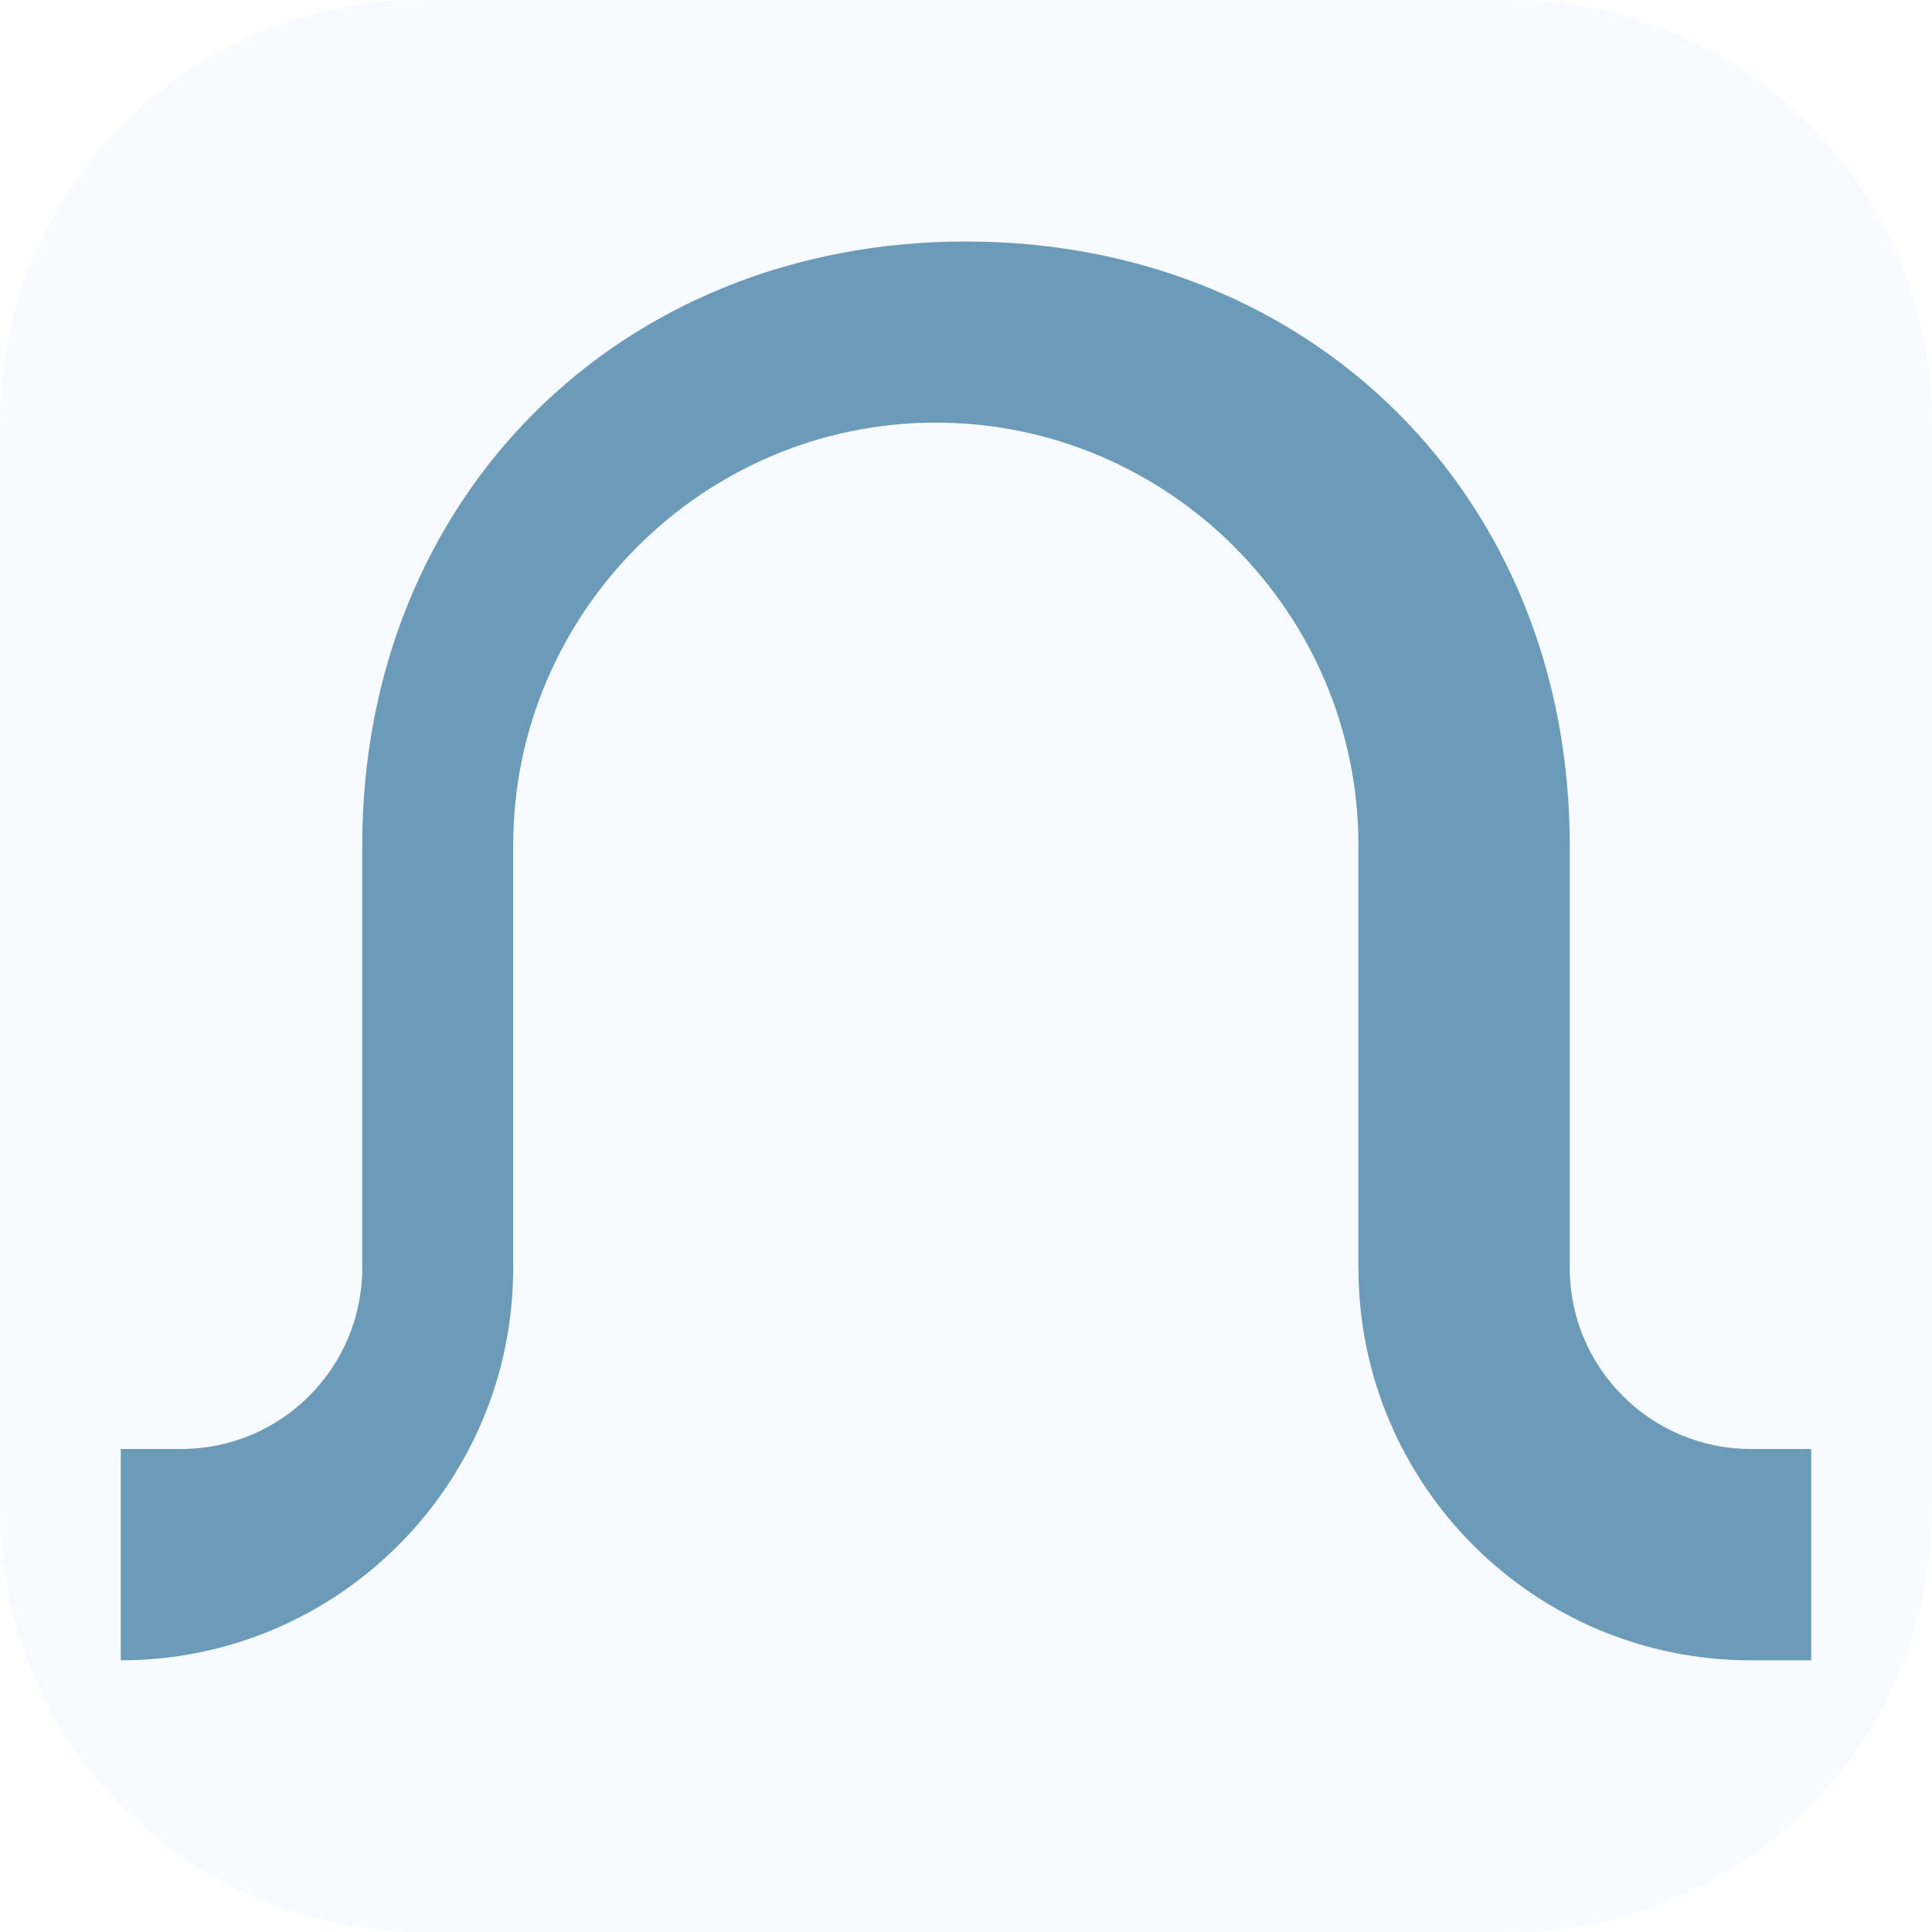
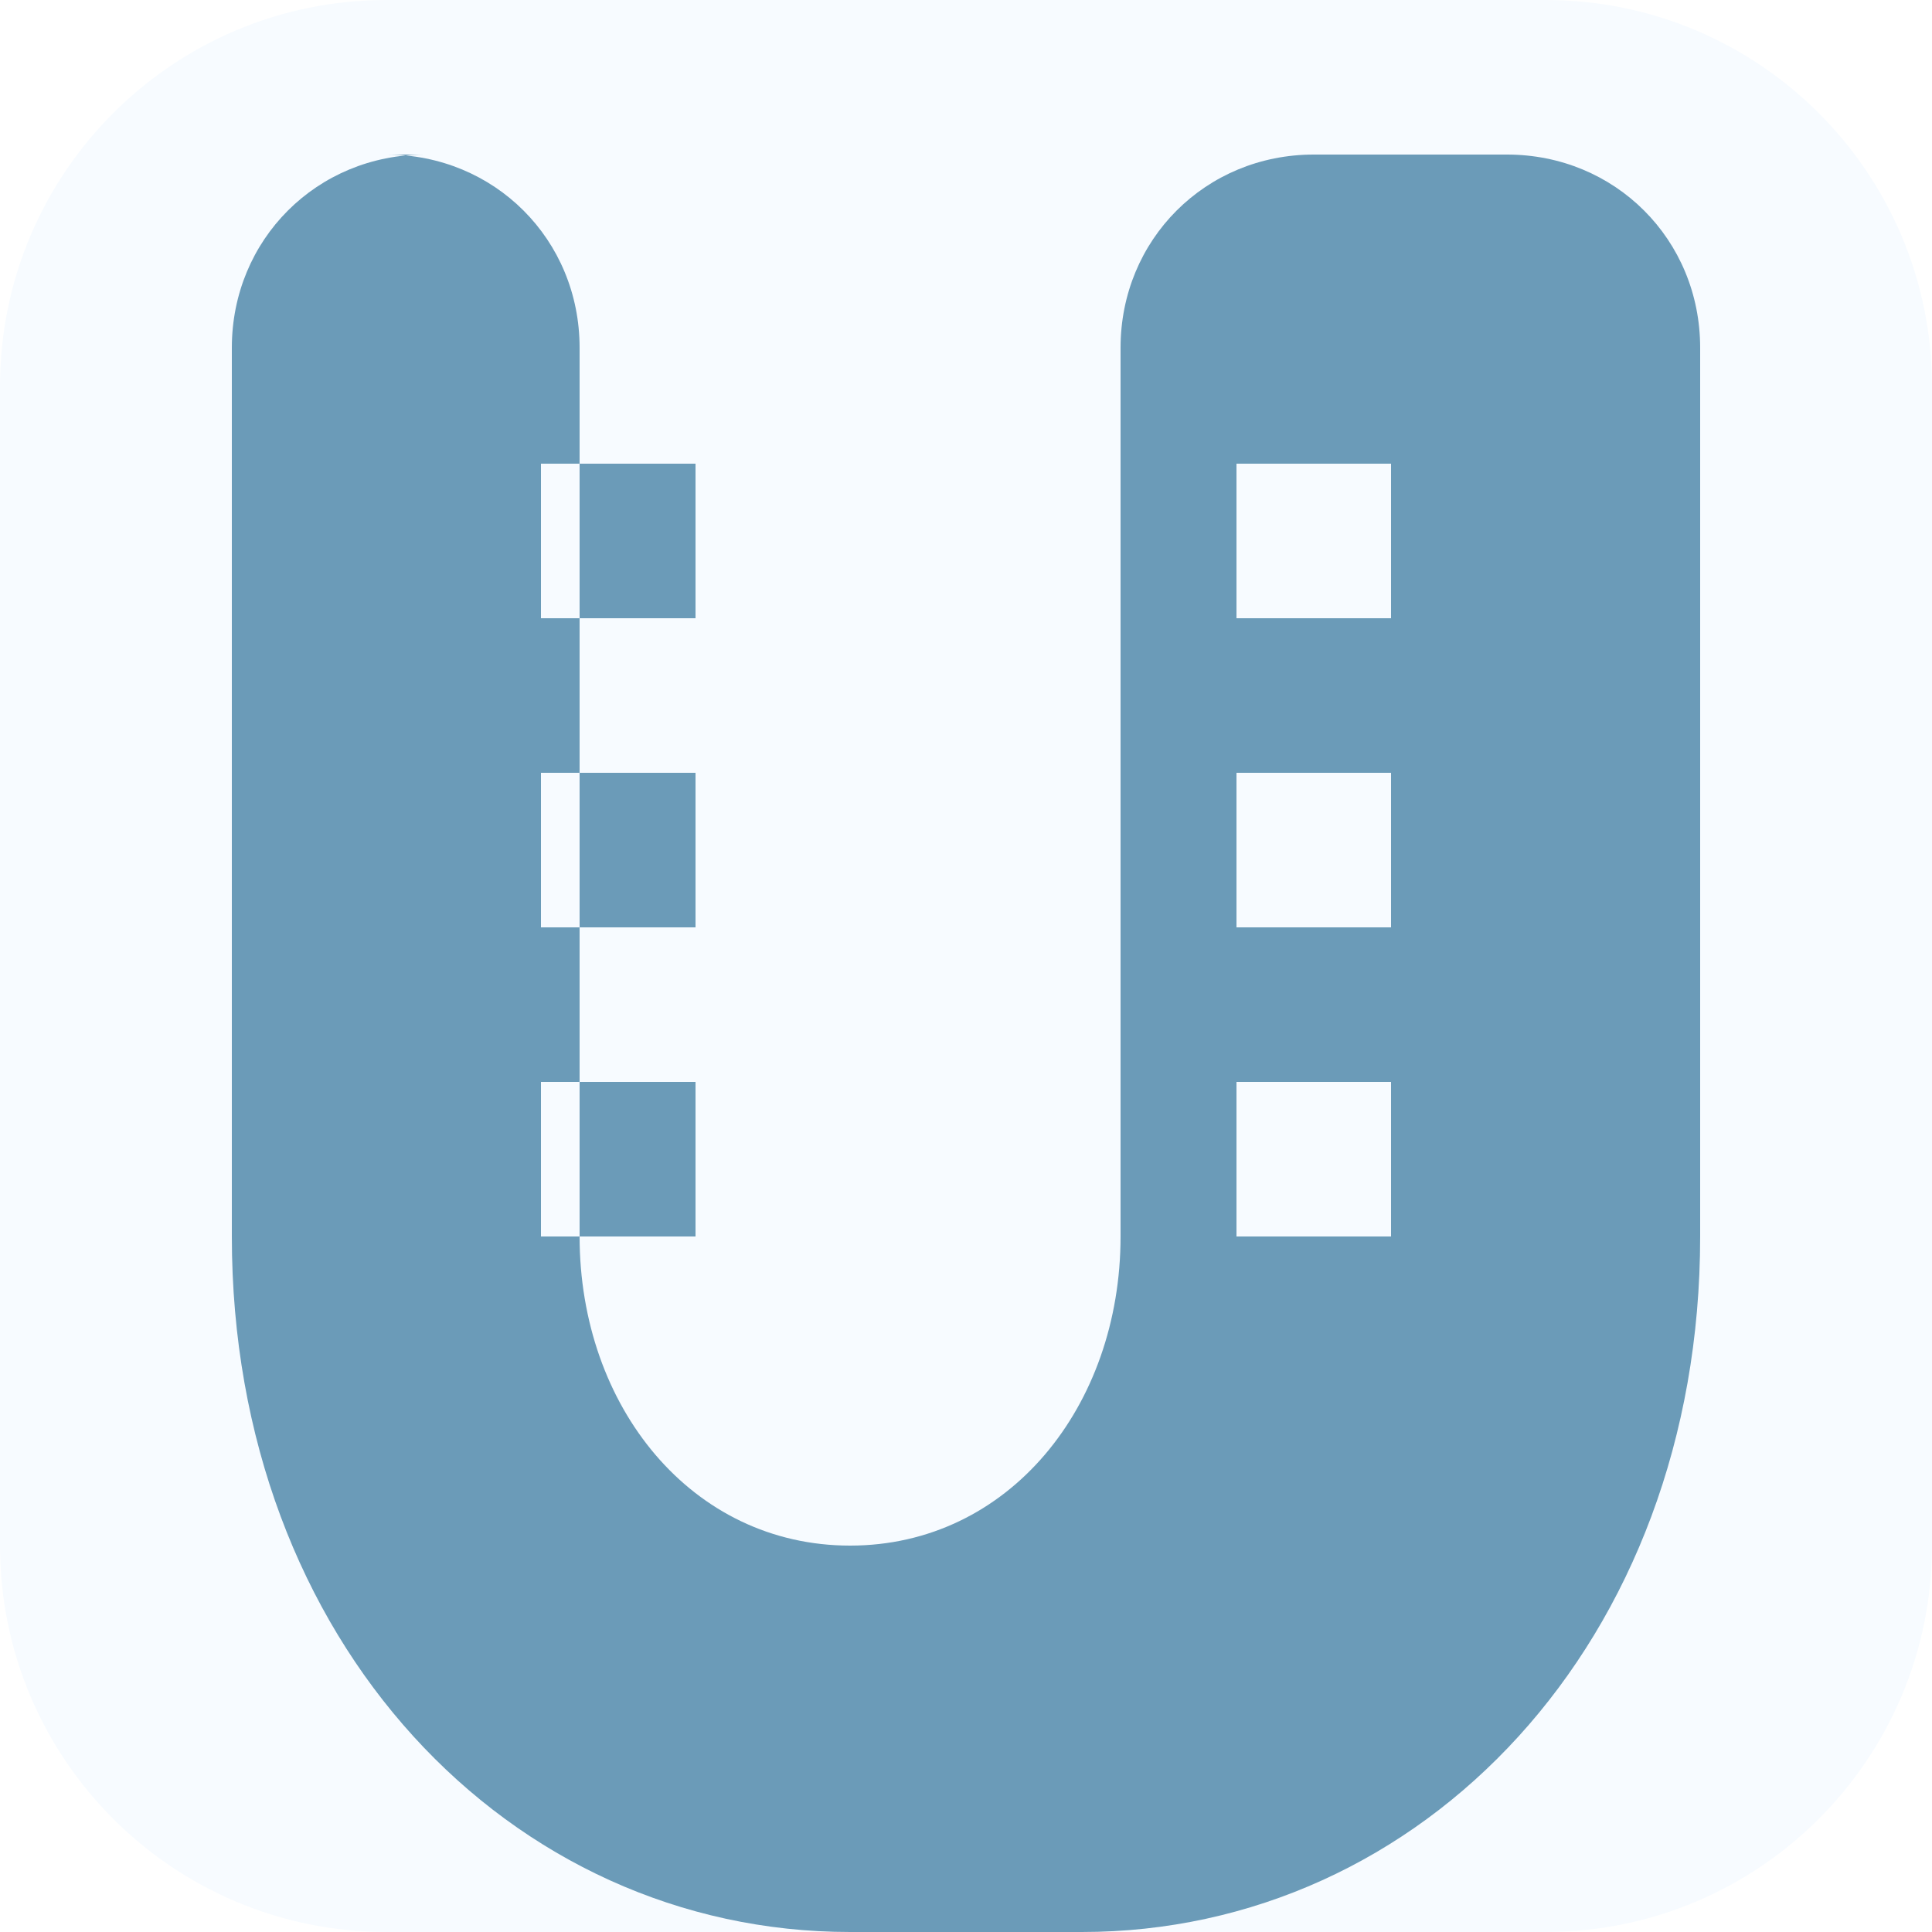
- <svg xmlns="http://www.w3.org/2000/svg" viewBox="0 0 64 64">
-   <rect width="64" height="64" rx="14" fill="#f7fbff" />
-   <path fill="#6b9bb8" d="M12 28c0-11.5 8.5-20 20-20s20 8.5 20 20v14a6 6 0 0 0 6 6h2v7h-2a13 13 0 0 1-13-13V28c0-7.7-6.3-14-14-14s-14 6.3-14 14v14a13 13 0 0 1-13 13H4v-7h2a6 6 0 0 0 6-6V28z" />
+ <svg xmlns="http://www.w3.org/2000/svg" viewBox="0 0 50 50">
+   <rect width="50" height="50" rx="10" fill="#f7fbff" />
+   <path fill="#6b9bb8" fill-rule="evenodd" d="M11 4c-2.8 0-5 2.2-5 5v23c0 10.5 7.2 18 16 18h6c8.8 0 16-7.5 16-18V9c0-2.8-2.2-5-5-5h-5c-2.8 0-5 2.2-5 5v23c0 4.4-2.9 8-7 8s-7-3.6-7-8V9c0-2.8-2.2-5-5-5h-5zm3 8h4v4h-4v-4zm0 8h4v4h-4v-4zm0 8h4v4h-4v-4zm18-16h4v4h-4v-4zm0 8h4v4h-4v-4zm0 8h4v4h-4v-4z" />
</svg>
